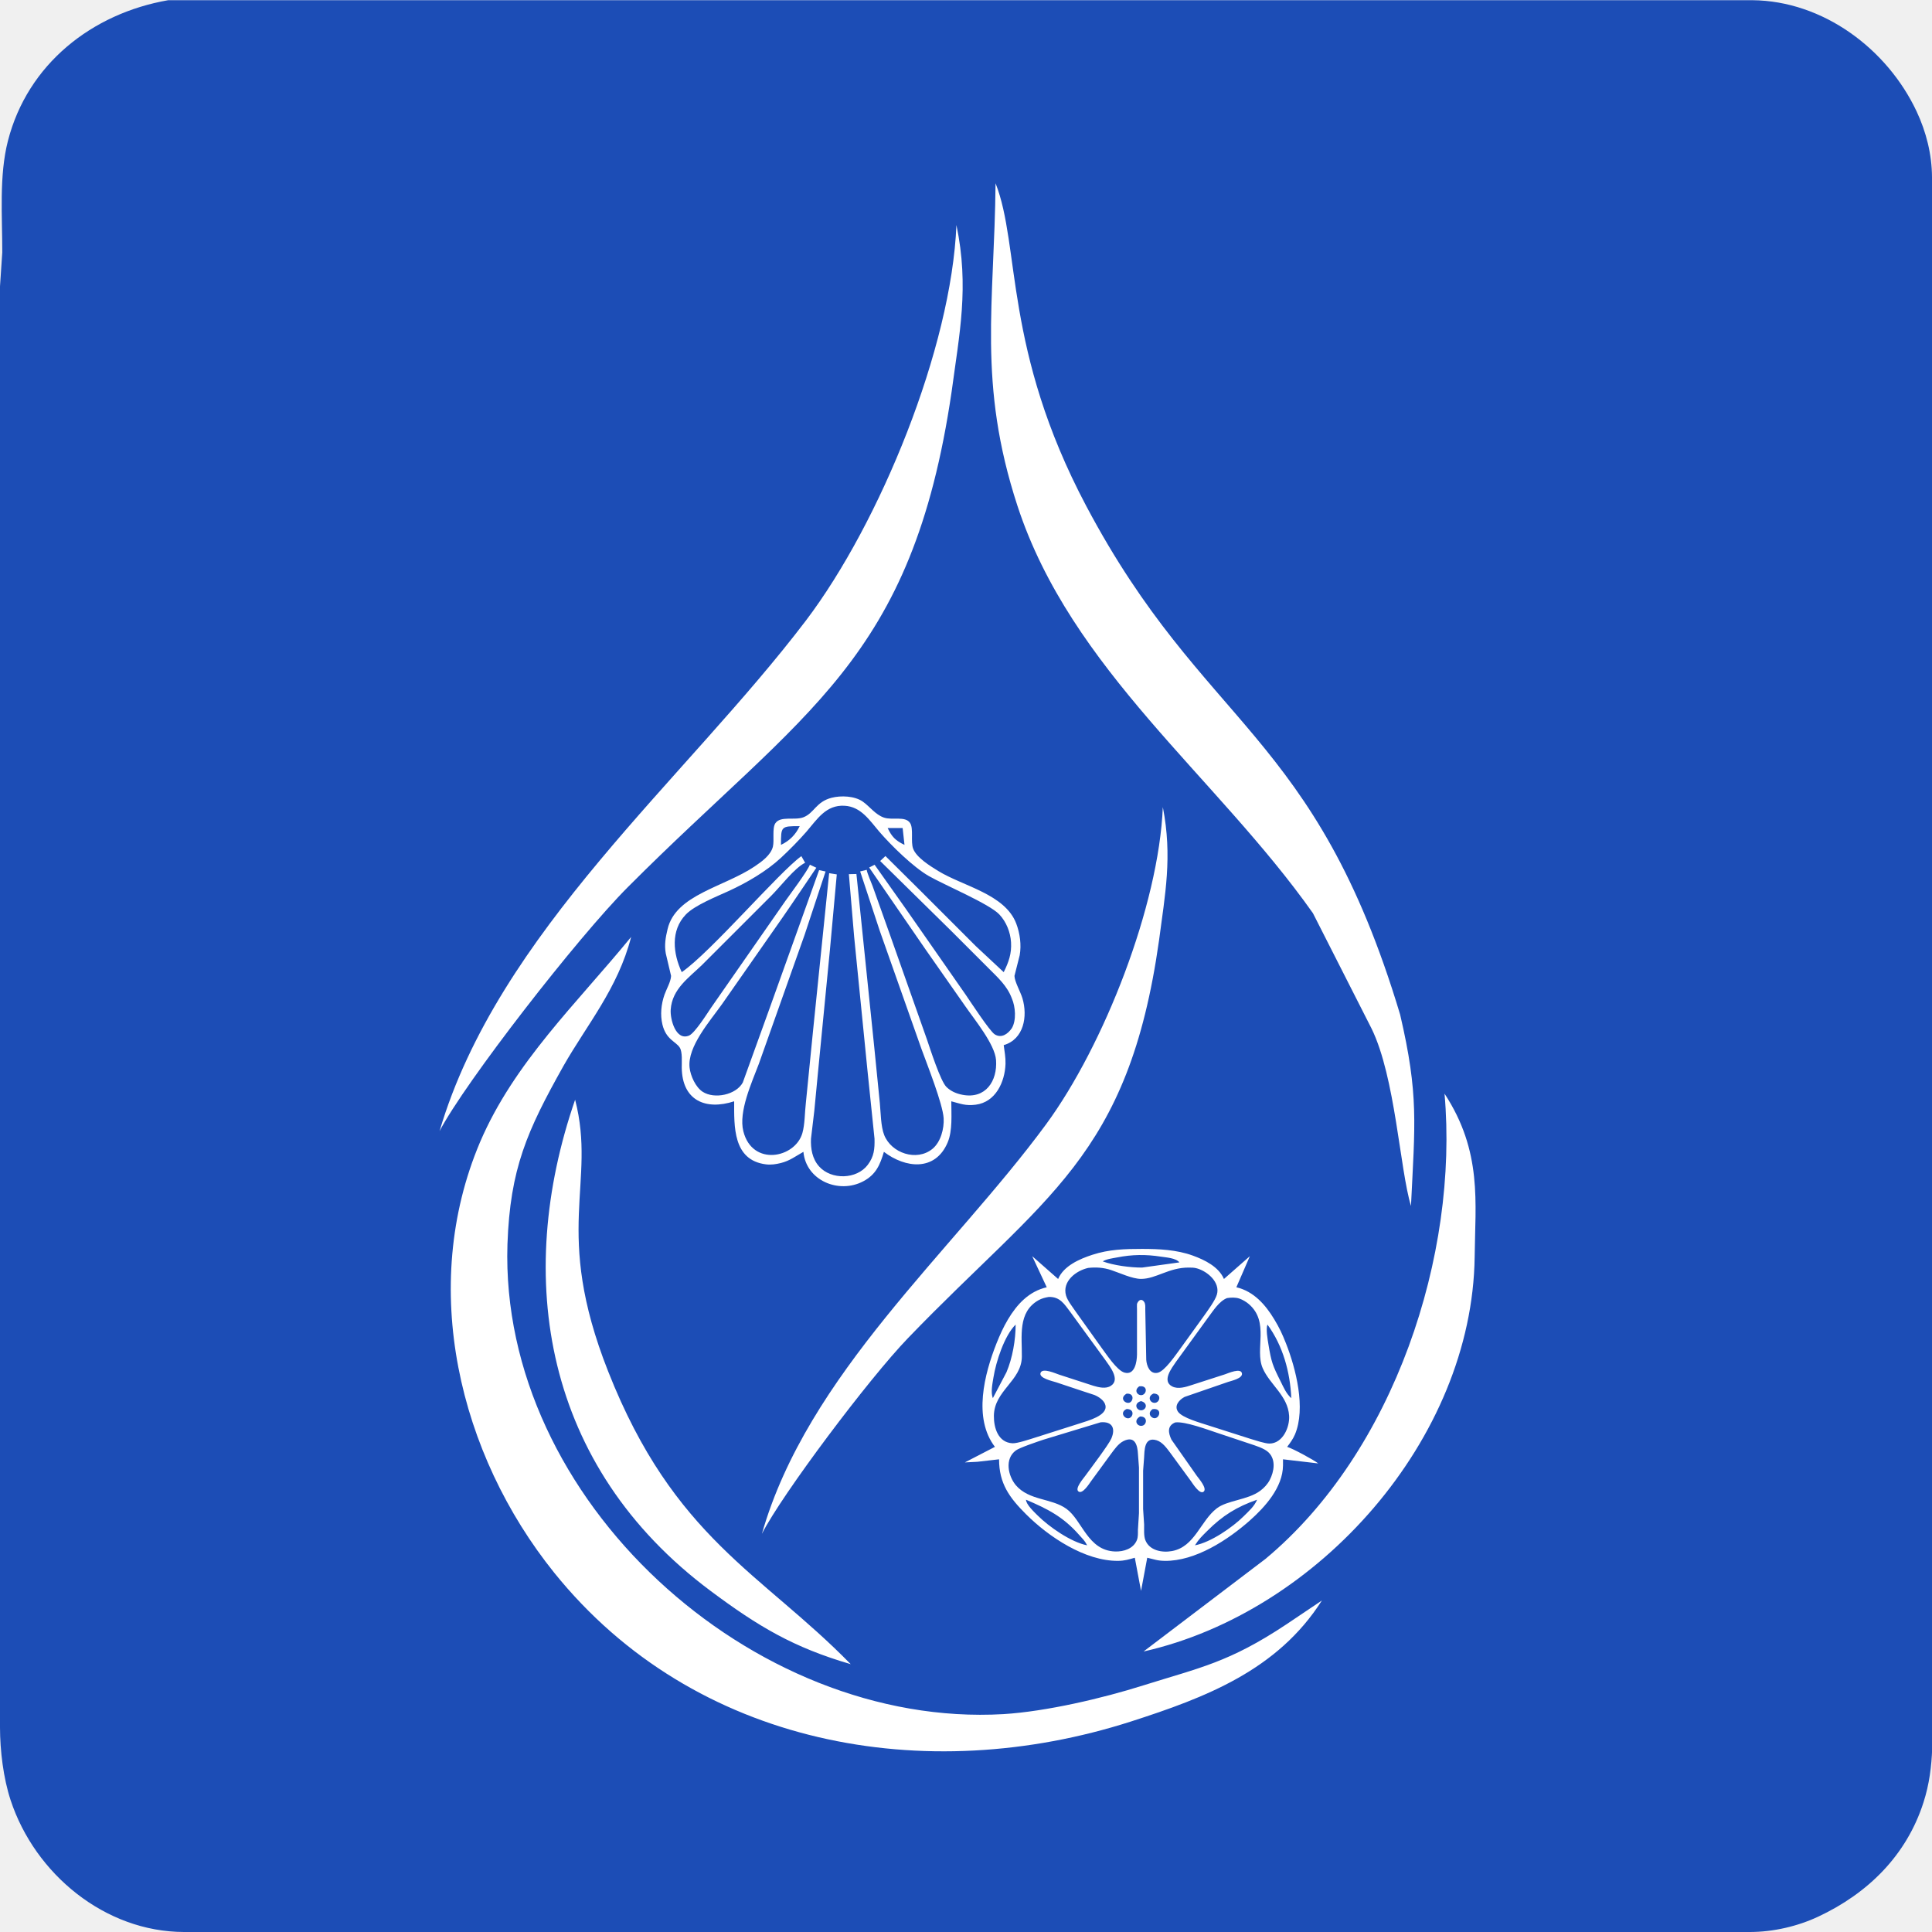
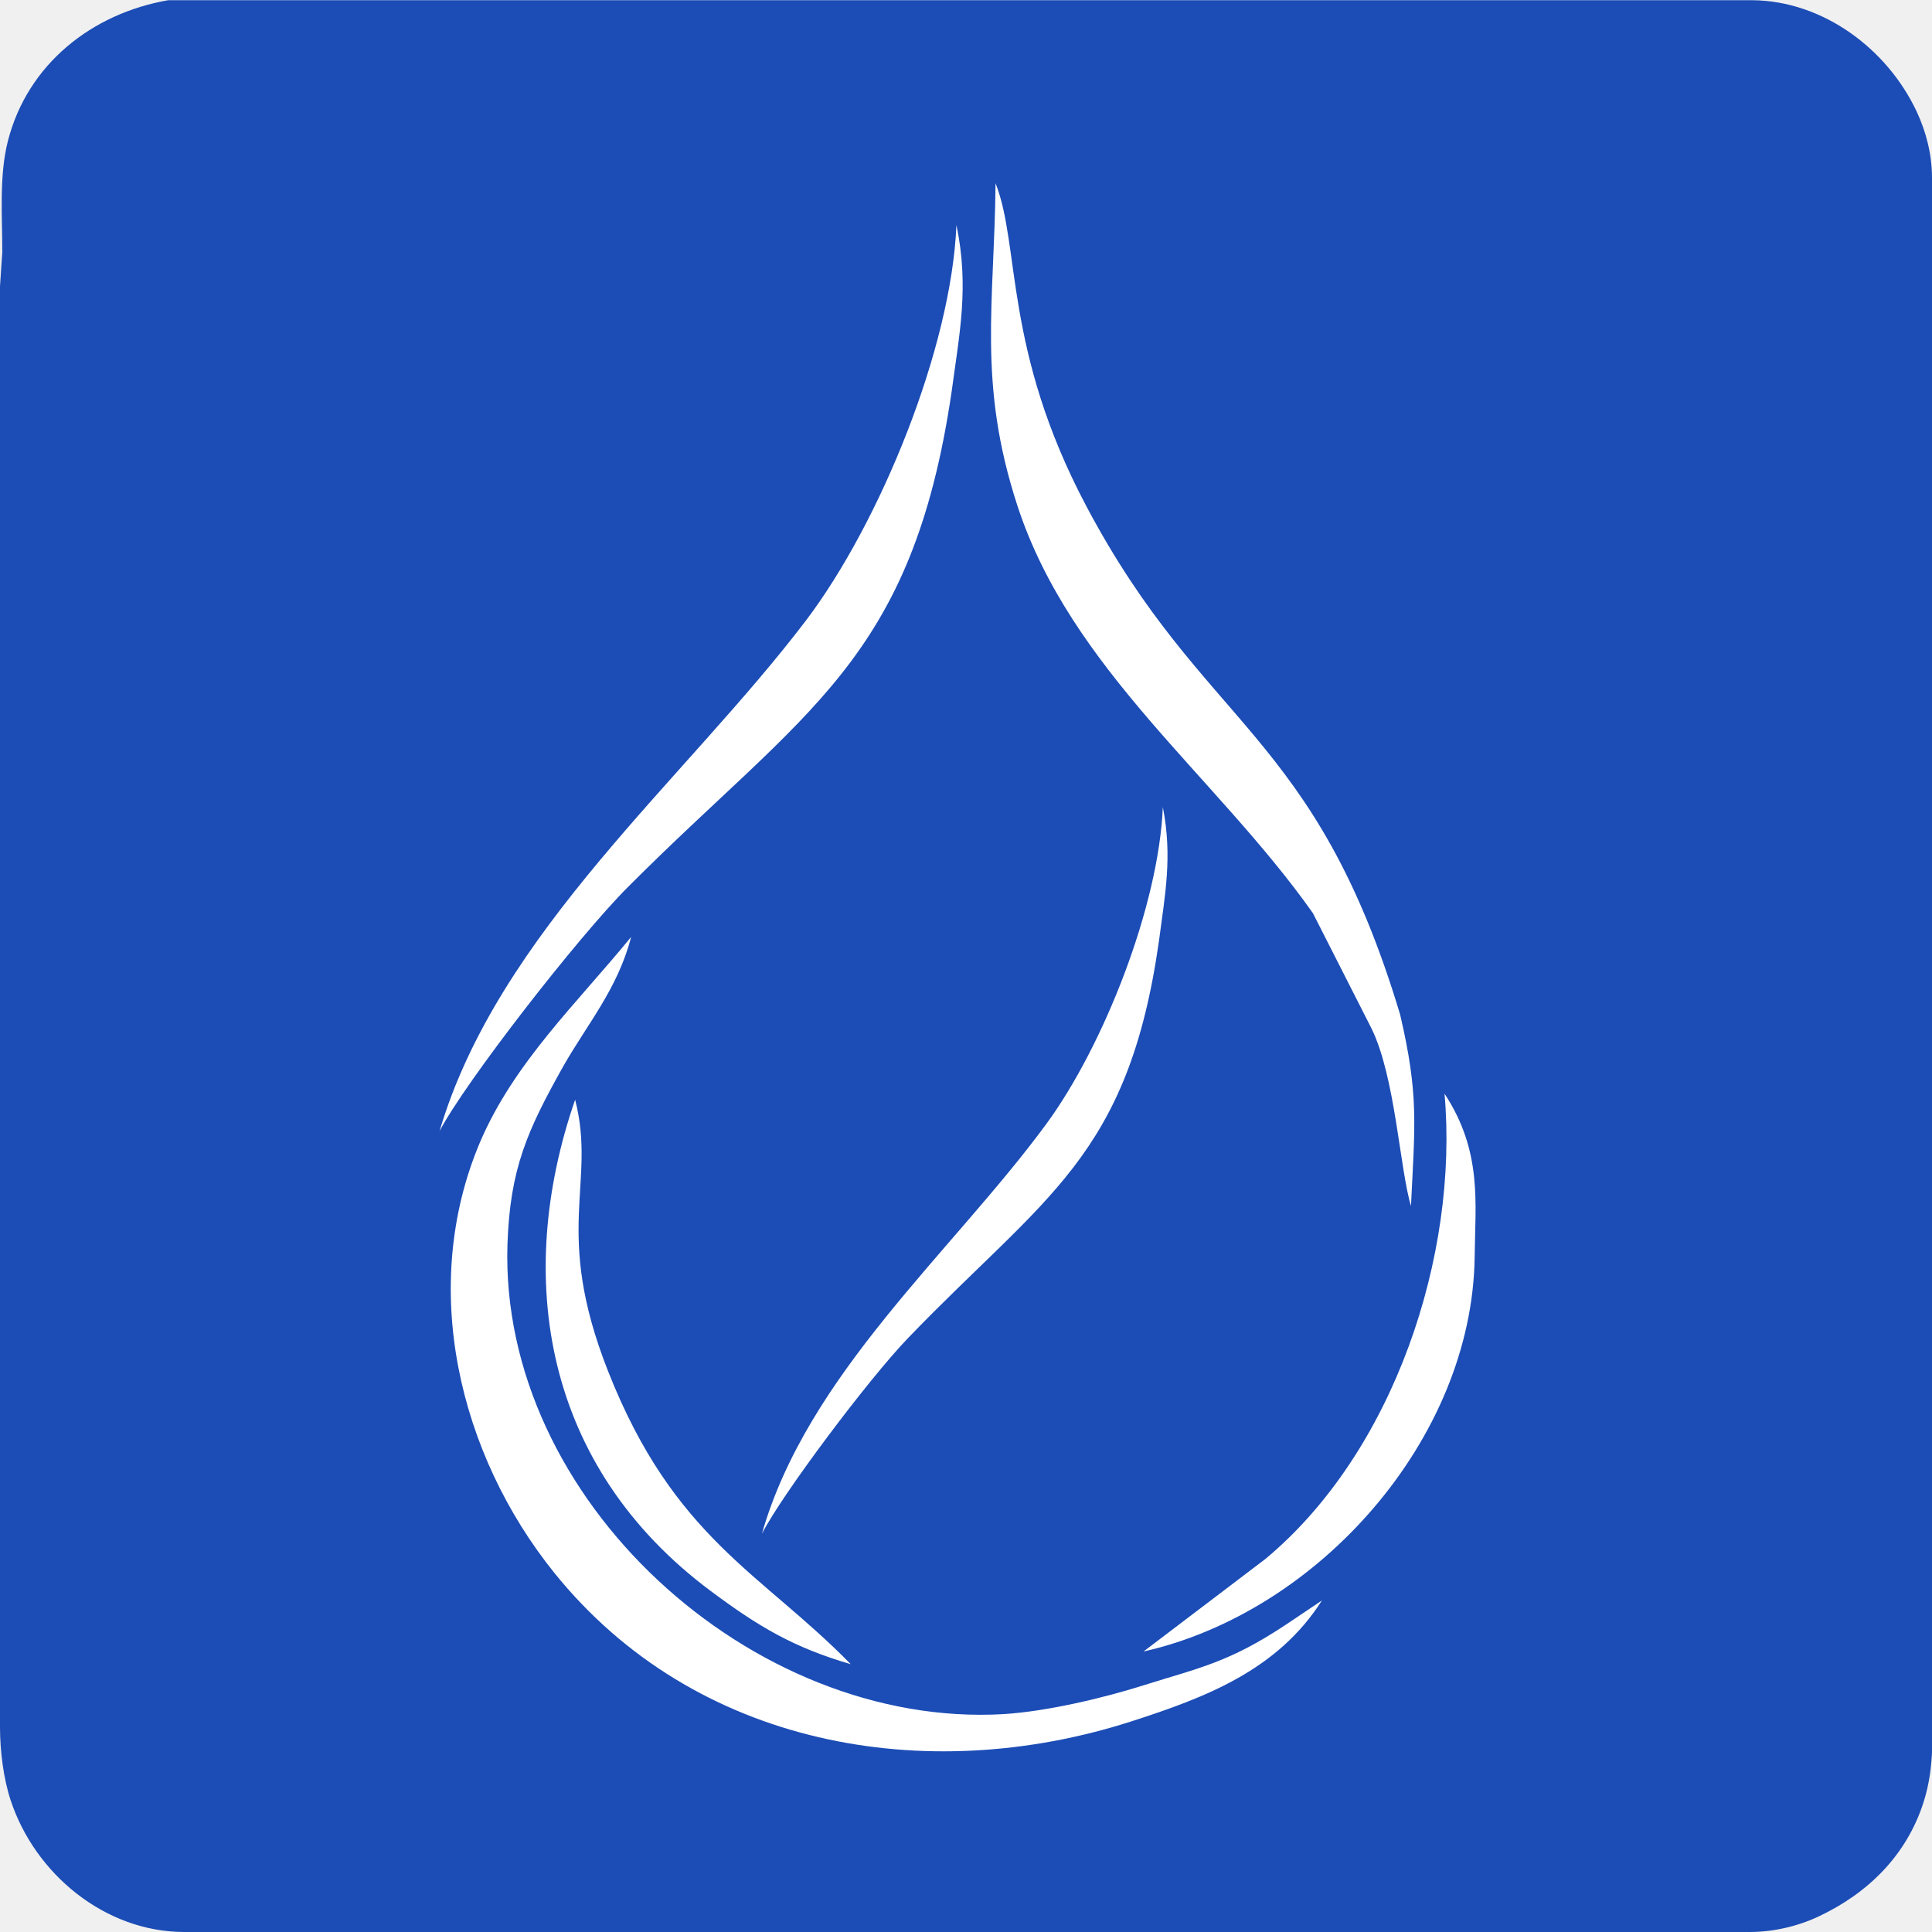
<svg xmlns="http://www.w3.org/2000/svg" width="17.067in" height="17.067in" viewBox="0 0 1536 1536" preserveAspectRatio="xMidYMid meet">
  <style>
      @keyframes fill-action {
        0% {
          transform: translate(0px, 100%);
          // Where the animation rises from
        }
        100% {
          transform: translate(-50%, 10%);
          // How far from top it stops
        }
      }

      @keyframes wave-action {
        0% {
          transform: translate(-50%, 10%);
        }
        100% {
          transform: translate(50%, 10%);
        }
      }

  </style>
  <defs>
    <mask id="heart-mask">
      <path id="heart-shape" fill="white" d="M 1398.68,164.95               C 1475.38,258.47 1517.63,386.24 1517.63,524.72                 1517.63,667.28 1470.39,797.76 1368.93,935.36                 1278.17,1058.48 1147.73,1183.43 996.70,1328.11                 945.10,1377.55 886.60,1433.59 825.89,1493.27                 809.88,1509.04 789.29,1517.73 767.95,1517.73                 746.61,1517.73 726.03,1509.04 709.99,1493.25                 649.29,1433.58 590.82,1377.56 539.24,1328.15                 388.19,1183.44 257.75,1058.48 166.99,935.38                 65.54,797.76 18.28,667.28 18.28,524.73                 18.28,386.24 60.52,258.47 137.21,164.95                 214.83,70.32 321.34,18.20 437.12,18.20                 523.67,18.20 602.93,48.96 672.70,109.61                 707.92,140.23 739.84,177.70 767.95,221.41                 796.08,177.69 827.99,140.23 863.20,109.61                 932.98,48.96 1012.24,18.20 1098.79,18.20                 1214.57,18.20 1321.07,70.32 1398.68,164.95                 1398.68,164.95 1398.68,164.95 1398.68,164.95 Z               M 1398.68,164.95" />
    </mask>
  </defs>
  <g>
    <path id="wg-border" fill="rgba(28,77,182)" d="M 133.72,0.16             C 73.06,10.70 21.92,51.01 6.29,112.04               -0.81,139.74 1.84,171.89 1.81,200.58               1.81,200.58 0.00,227.69 0.00,227.69               0.00,227.69 0.00,636.08 0.00,636.08               0.00,636.08 0.00,1373.36 0.00,1373.36               0.04,1391.85 2.66,1413.63 8.44,1431.19               27.76,1489.83 83.40,1535.91 146.37,1536.00               146.37,1536.00 321.66,1536.00 321.66,1536.00               321.66,1536.00 1391.44,1536.00 1391.44,1536.00               1409.76,1535.96 1429.04,1531.54 1445.65,1523.75               1485.04,1505.26 1515.71,1475.14 1529.22,1433.00               1538.66,1403.65 1536.00,1376.62 1536.00,1346.26               1536.00,1346.26 1536.00,1216.15 1536.00,1216.15               1536.00,1216.15 1536.00,140.95 1536.00,140.95               1535.96,122.97 1531.41,104.83 1523.75,88.55               1500.40,38.89 1449.39,0.67 1393.24,0.16               1393.24,0.16 1225.19,0.16 1225.19,0.16               1225.19,0.16 495.13,0.16 495.13,0.16               495.13,0.16 256.60,0.16 256.60,0.16               256.60,0.16 133.72,0.16 133.72,0.16 Z" />
  </g>
  <g id="wg-content">
    <path id="wg-heart" fill="none" d="M 1398.68,164.95             C 1475.38,258.47 1517.63,386.24 1517.63,524.72               1517.63,667.28 1470.39,797.76 1368.93,935.36               1278.17,1058.48 1147.73,1183.43 996.70,1328.11               945.10,1377.55 886.60,1433.59 825.89,1493.27               809.88,1509.04 789.29,1517.73 767.95,1517.73               746.61,1517.73 726.03,1509.04 709.99,1493.25               649.29,1433.58 590.82,1377.56 539.24,1328.15               388.19,1183.44 257.75,1058.48 166.99,935.38               65.54,797.76 18.28,667.28 18.28,524.73               18.28,386.24 60.52,258.47 137.21,164.95               214.83,70.32 321.34,18.20 437.12,18.20               523.67,18.20 602.93,48.96 672.70,109.61               707.92,140.23 739.84,177.70 767.95,221.41               796.08,177.69 827.99,140.23 863.20,109.61               932.98,48.96 1012.24,18.20 1098.79,18.20               1214.57,18.20 1321.07,70.32 1398.68,164.95               1398.68,164.95 1398.68,164.95 1398.68,164.95 Z             M 1398.68,164.95" />
    <g id="wg-drop">
      <path fill="#FFF" d="M 791.49,145.70             C 790.64,241.08 777.00,304.53 808.93,402.23               851.58,532.49 966.92,617.15 1043.81,725.99               1043.81,725.99 1090.45,817.78 1090.45,817.78               1109.37,856.46 1112.93,929.77 1121.77,958.77               1124.91,893.43 1128.06,870.53 1113.15,806.65               1045.29,580.59 957.25,579.13 863.56,402.23               797.80,278.05 811.24,195.49 791.49,145.70 Z             M 760.39,178.90             C 756.40,276.59 699.68,415.46 640.86,493.20               544.63,619.88 396.09,741.11 349.45,899.30               369.62,860.65 459.34,745.10 499.25,705.19               639.81,564.20 725.10,526.18 756.62,311.05               762.71,265.46 770.69,228.27 760.39,178.90 Z             M 501.77,744.89             C 458.70,797.62 408.70,844.69 381.60,908.14               332.86,1023.27 364.79,1156.05 440.63,1250.38               552.20,1388.83 736.03,1420.98 899.07,1368.67               958.52,1349.55 1015.66,1327.90 1050.95,1272.44               1050.95,1272.44 1022.81,1291.34 1022.81,1291.34               977.00,1321.81 953.89,1325.80 909.15,1339.88               876.59,1350.18 831.83,1360.68 797.80,1362.78               597.99,1374.34 396.94,1192.39 403.44,989.24               405.54,929.14 419.00,899.10 447.99,847.42               466.47,814.86 491.27,785.85 501.77,744.89 Z             M 457.24,874.31             C 408.49,1015.49 432.01,1165.72 565.01,1264.87               603.03,1293.24 630.97,1309.83 676.36,1323.07               605.56,1250.59 535.81,1223.07 483.50,1090.29               439.17,978.09 474.46,941.12 457.24,874.31 Z             M 1148.44,869.48             C 1159.79,997.64 1108.52,1154.15 1005.99,1239.46               1005.99,1239.46 909.15,1312.99 909.15,1312.99               1048.44,1281.67 1170.50,1143.87 1172.40,999.32               1172.82,956.24 1178.69,915.69 1148.44,869.48 Z" />
      <path fill="#FFF" d="M 924.49,641.67             C 921.26,720.19 877.47,831.50 831.75,893.74               757.14,995.24 641.98,1092.49 605.74,1219.42               621.48,1188.41 690.93,1095.84 721.99,1063.73               830.89,950.62 897.10,920.28 921.47,747.63               926.21,711.28 932.24,681.15 924.49,641.67 Z" />
-       <path fill="#FFF" d="M 841.24,1016.83             C 841.24,1016.83 820.64,998.71 820.64,998.71               820.64,998.71 832.19,1023.41 832.19,1023.41               818.06,1026.64 808.57,1036.91 801.38,1048.96               797.73,1055.07 794.93,1061.32 792.30,1067.90               782.62,1092.33 773.51,1127.44 790.99,1150.30               790.99,1150.30 767.10,1162.66 767.10,1162.66               767.10,1162.66 776.98,1162.17 776.98,1162.17               776.98,1162.17 794.29,1160.19 794.29,1160.19               794.29,1179.41 802.50,1190.67 815.71,1203.84               833.70,1221.82 862.71,1241.23 889.04,1240.93               894.04,1240.87 897.46,1239.82 902.21,1238.45               902.21,1238.45 907.16,1264.81 907.16,1264.81               907.16,1264.81 912.09,1238.45 912.09,1238.45               917.79,1239.73 919.96,1240.85 926.10,1240.93               950.30,1241.20 976.17,1224.35 993.67,1208.83               1005.86,1198.01 1019.83,1182.49 1020.03,1165.12               1020.03,1165.12 1020.03,1160.19 1020.03,1160.19               1020.03,1160.19 1048.04,1163.47 1048.04,1163.47               1044.48,1160.64 1027.58,1151.53 1023.32,1150.30               1025.70,1147.21 1028.02,1144.01 1029.54,1140.42               1038.30,1119.60 1030.31,1088.07 1022.34,1067.90               1019.38,1060.45 1017.27,1055.85 1013.11,1048.96               1006.08,1037.29 996.77,1026.66 982.95,1023.41               982.95,1023.41 993.67,998.71 993.67,998.71               993.67,998.71 973.07,1016.83 973.07,1016.83               968.93,1007.13 957.80,1001.67 948.34,998.24               935.51,993.58 921.47,992.92 907.97,992.92               894.20,992.92 881.74,993.27 868.44,997.60               858.24,1000.93 845.70,1006.37 841.24,1016.83 Z             M 937.65,1003.64             C 937.65,1003.64 907.97,1007.76 907.97,1007.76               898.56,1007.78 885.49,1006.06 876.68,1002.83               880.06,1000.84 884.37,1000.44 888.21,999.68               900.02,997.35 910.92,997.21 922.81,999.05               927.09,999.72 934.92,1000.12 937.65,1003.64 Z             M 865.15,1008.03             C 871.40,1007.34 877.25,1007.74 883.27,1009.71               890.07,1011.92 900.10,1016.76 907.16,1016.76               919.05,1016.78 929.28,1007.69 945.06,1007.76               947.48,1007.78 949.28,1007.74 951.65,1008.41               960.05,1010.80 970.21,1019.49 967.48,1029.17               966.13,1033.94 959.96,1042.22 956.95,1046.49               956.95,1046.49 937.95,1072.85 937.95,1072.85               934.39,1077.60 925.94,1090.23 920.34,1091.41               914.17,1092.71 911.64,1085.93 911.30,1081.09               911.30,1081.09 910.52,1040.72 910.52,1040.72               910.56,1038.88 910.70,1036.71 909.66,1035.08               907.85,1032.32 905.19,1033.22 903.95,1036.62               903.87,1037.79 903.89,1039.49 903.95,1040.72               903.95,1040.72 903.95,1058.85 903.95,1058.85               903.95,1058.85 903.95,1076.97 903.95,1076.97               903.84,1082.63 902.26,1093.60 893.97,1091.25               887.90,1089.53 879.50,1076.46 875.54,1071.21               875.54,1071.21 855.52,1043.20 855.52,1043.20               853.02,1039.47 848.74,1034.18 847.53,1030.01               844.31,1018.75 855.39,1010.22 865.15,1008.03 Z             M 833.83,1031.11             C 842.74,1030.89 846.16,1036.76 851.03,1043.20               851.03,1043.20 878.66,1081.09 878.66,1081.09               882.15,1086.13 890.93,1096.78 883.22,1101.73               879.17,1104.44 873.50,1102.97 869.27,1101.73               869.27,1101.73 842.07,1092.89 842.07,1092.89               839.14,1091.93 829.21,1087.42 827.38,1091.23               825.25,1095.62 836.92,1098.04 839.60,1098.94               839.60,1098.94 860.20,1105.81 860.20,1105.81               860.20,1105.81 870.08,1109.05 870.08,1109.05               873.53,1110.46 878.07,1113.44 878.86,1117.34               880.58,1125.60 864.46,1129.63 858.55,1131.62               858.55,1131.62 823.12,1142.89 823.12,1142.89               818.96,1144.18 808.84,1147.63 804.99,1147.45               793.50,1146.89 790.06,1135.10 790.17,1125.58               790.41,1105.50 812.18,1097.84 812.40,1078.62               812.60,1062.64 808.97,1043.18 825.59,1033.75               828.23,1032.25 830.89,1031.61 833.83,1031.11 Z             M 975.54,1032.01             C 978.78,1031.52 982.30,1031.36 985.43,1032.44               987.96,1033.33 990.81,1035.03 992.83,1036.76               1009.59,1051.17 997.39,1072.71 1003.86,1087.69               1009.53,1100.84 1023.92,1109.61 1024.89,1125.58               1025.45,1134.67 1019.85,1147.57 1009.31,1147.68               1005.70,1147.70 998.20,1145.13 994.50,1144.05               994.50,1144.05 960.70,1133.26 960.70,1133.26               954.69,1131.25 939.83,1127.28 936.49,1122.26               933.29,1117.45 937.63,1112.80 941.77,1110.60               941.77,1110.60 976.37,1098.67 976.37,1098.67               979.12,1097.75 988.03,1095.87 987.40,1091.92               986.62,1087.20 976.39,1091.79 973.90,1092.62               973.90,1092.62 947.53,1101.13 947.53,1101.13               942.89,1102.67 936.62,1104.69 931.92,1102.25               923.52,1097.90 931.56,1087.69 934.90,1082.74               934.90,1082.74 960.61,1047.32 960.61,1047.32               964.59,1042.00 969.25,1034.49 975.54,1032.01 Z             M 807.47,1053.08             C 807.47,1065.23 804.95,1079.77 800.17,1090.98               800.17,1090.98 789.34,1111.58 789.34,1111.58               787.52,1106.99 789.05,1099.92 789.83,1095.10               791.82,1082.70 798.50,1061.86 807.47,1053.08 Z             M 1007.67,1053.08             C 1020.03,1070.00 1025.67,1090.87 1026.63,1111.58               1022.61,1108.07 1020.54,1103.08 1018.19,1098.38               1011.70,1085.45 1010.78,1083.01 1008.43,1068.73               1007.78,1064.79 1006.30,1056.57 1007.67,1053.08 Z             M 905.70,1102.20             C 912.24,1101.20 911.95,1107.35 908.68,1108.87               905.23,1110.47 900.66,1105.79 905.70,1102.20 Z             M 895.67,1108.00             C 902.05,1107.55 901.05,1114.12 897.98,1115.15               894.62,1116.27 889.62,1111.56 895.67,1108.00 Z             M 917.12,1107.89             C 923.61,1108.09 922.29,1114.56 918.62,1115.24               914.57,1116.02 911.52,1110.31 917.12,1107.89 Z             M 907.16,1113.93             C 913.11,1115.50 911.30,1121.23 907.16,1121.23               903.29,1121.23 901.16,1115.52 907.16,1113.93 Z             M 895.70,1120.21             C 902.39,1120.18 901.00,1127.06 897.24,1127.57               893.84,1128.04 890.01,1122.78 895.70,1120.21 Z             M 916.34,1120.32             C 923.62,1119.26 922.41,1126.54 918.65,1127.44               915.53,1128.18 911.52,1123.65 916.34,1120.32 Z             M 906.37,1126.16             C 912.37,1125.94 911.91,1132.05 908.70,1133.32               904.69,1134.89 900.44,1129.54 906.37,1126.16 Z             M 875.03,1130.77             C 884.37,1129.94 887.01,1135.65 883.53,1143.71               881.43,1148.55 866.86,1167.78 862.80,1173.36               861.30,1175.42 854.31,1183.48 857.41,1185.76               860.68,1188.18 865.98,1179.58 867.51,1177.48               867.51,1177.48 883.16,1156.07 883.16,1156.07               885.87,1152.45 889.04,1147.79 893.16,1145.73               902.32,1141.14 904.38,1149.00 904.72,1156.07               904.72,1156.07 905.52,1166.78 905.52,1166.78               905.52,1166.78 905.52,1203.03 905.52,1203.03               905.52,1203.03 904.69,1216.20 904.69,1216.20               904.67,1218.92 904.88,1221.90 903.85,1224.44               901.09,1231.28 893.37,1233.70 886.56,1233.48               864.71,1232.74 860.47,1208.71 847.84,1199.56               836.05,1191.01 818.20,1193.15 807.61,1180.77               801.41,1173.31 798.56,1159.86 807.61,1153.17               810.36,1151.02 825.41,1145.96 829.71,1144.54               829.71,1144.54 875.03,1130.77 875.03,1130.77 Z             M 934.36,1130.88             C 942.02,1129.88 960.18,1136.68 968.13,1139.31               968.13,1139.31 993.67,1147.83 993.67,1147.83               998.15,1149.33 1005.01,1151.39 1008.41,1154.58               1014.54,1160.38 1013.02,1169.87 1009.46,1176.67               1007.69,1180.06 1004.98,1182.94 1001.91,1185.23               991.95,1192.62 975.70,1192.71 967.30,1199.24               954.33,1209.30 949.90,1229.72 931.88,1233.12               923.99,1234.62 913.83,1232.78 910.58,1224.44               909.24,1221.07 909.67,1215.81 909.62,1212.08               909.62,1212.08 908.81,1199.72 908.81,1199.72               908.81,1199.72 908.81,1169.24 908.81,1169.24               908.81,1169.24 909.56,1159.35 909.56,1159.35               909.96,1153.37 909.47,1141.99 919.52,1145.06               924.27,1146.52 927.67,1151.44 930.53,1155.23               930.53,1155.23 946.81,1177.48 946.81,1177.48               948.29,1179.52 953.78,1188.45 956.91,1185.94               960.02,1183.44 953.12,1175.55 951.52,1173.36               951.52,1173.36 931.32,1144.54 931.32,1144.54               928.76,1139.10 927.83,1133.51 934.36,1130.88 Z             M 815.71,1192.32             C 832.91,1199.62 845.34,1205.94 857.96,1220.32               860.97,1223.76 862.08,1224.39 864.32,1228.57               851.63,1226.20 833.76,1213.71 824.78,1204.68               822.09,1201.97 815.76,1196.09 815.71,1192.32 Z             M 999.43,1192.32             C 997.12,1197.75 992.83,1201.39 988.73,1205.49               979.90,1214.31 962.40,1226.32 950.01,1228.57               953.28,1223.41 955.64,1221.28 959.89,1217.04               971.96,1204.95 983.31,1197.94 999.43,1192.32 Z" />
-       <path fill="#FFF" d="M 583.68,875.57             C 583.68,895.33 582.51,922.41 608.98,925.70               612.97,926.21 617.00,925.59 620.89,924.62               627.90,922.86 632.54,919.21 638.74,915.75               640.82,938.50 666.88,949.50 686.36,939.15               696.49,933.78 699.68,925.97 702.73,915.75               719.77,928.76 743.53,931.56 753.40,908.32               757.41,898.87 756.31,885.86 756.31,875.57               763.77,877.51 767.57,879.28 775.66,878.28               791.53,876.30 798.92,860.25 799.41,845.81               799.57,840.55 798.65,836.09 797.98,830.92               814.04,826.21 817.13,808.06 812.89,793.73               811.33,788.46 806.62,780.47 806.54,775.86               806.54,775.86 810.68,759.49 810.68,759.49               812.16,751.25 810.90,742.00 807.92,734.19               798.95,710.77 765.54,704.55 745.88,692.43               739.52,688.51 728.57,681.79 725.95,674.67               723.89,669.10 726.46,658.69 723.53,654.30               719.68,648.52 709.52,652.33 702.73,650.00               695.92,647.65 691.42,641.13 685.94,637.30               679.45,632.74 668.54,632.33 661.06,634.28               648.68,637.51 647.36,646.44 638.74,649.76               631.73,652.46 620.58,648.46 616.46,654.48               613.73,658.44 615.72,668.14 614.47,673.18               612.77,679.92 605.55,685.07 600.05,688.78               575.51,705.35 537.24,711.22 530.75,738.65               529.16,745.30 528.09,751.19 529.31,758.01               529.31,758.01 533.53,775.86 533.53,775.86               533.35,780.45 529.92,786.22 528.31,790.75               525.67,798.23 524.77,806.78 526.65,814.55               529.61,826.73 537.42,827.96 540.49,832.96               542.64,836.49 541.97,844.53 542.01,848.79               542.33,874.91 560.93,882.95 583.68,875.57 Z             M 797.98,772.90             C 797.98,772.90 775.66,752.06 775.66,752.06               775.66,752.06 731.01,707.41 731.01,707.41               731.01,707.41 703.94,680.57 703.94,680.57               703.94,680.57 699.77,684.53 699.77,684.53               699.77,684.53 756.31,740.15 756.31,740.15               756.31,740.15 786.07,769.92 786.07,769.92               793.37,777.22 800.80,783.90 804.43,793.73               807.36,800.42 808.15,811.17 804.43,817.48               801.20,822.12 796.14,825.70 790.81,822.32               786.85,819.81 771.42,796.21 767.69,790.75               767.69,790.75 719.97,722.30 719.97,722.30               715.96,716.64 695.34,687.51 695.34,687.51               695.34,687.51 691.02,689.70 691.02,689.70               691.02,689.70 735.98,755.03 735.98,755.03               735.98,755.03 767.22,799.68 767.22,799.68               774.63,810.45 791.00,830.22 791.89,842.83               793.06,859.56 783.50,873.91 765.24,870.41               760.37,869.48 756.00,867.64 752.42,864.14               747.72,859.53 739.57,834.10 736.97,826.46               736.97,826.46 708.06,744.62 708.06,744.62               708.06,744.62 693.73,704.43 693.73,704.43               692.88,702.08 689.25,693.78 689.07,691.54               689.07,691.54 683.85,692.81 683.85,692.81               683.85,692.81 699.48,740.15 699.48,740.15               699.48,740.15 732.58,833.90 732.58,833.90               737.12,846.34 749.51,877.56 750.22,888.96               750.72,897.26 747.92,908.03 741.27,913.43               728.75,923.59 708.64,916.81 702.95,902.35               700.25,895.51 700.22,884.45 699.51,877.06               699.51,877.06 695.05,832.42 695.05,832.42               695.05,832.42 680.88,694.85 680.88,694.85               680.88,694.85 674.88,694.99 674.88,694.99               674.88,694.99 679.06,744.62 679.06,744.62               679.06,744.62 689.59,850.28 689.59,850.28               689.59,850.28 695.27,905.34 695.27,905.34               695.45,913.41 694.96,919.40 689.88,926.10               681.10,937.72 660.95,938.21 651.23,927.38               645.75,921.27 644.45,913.23 644.76,905.34               644.76,905.34 647.41,883.02 647.41,883.02               647.41,883.02 650.40,851.76 650.40,851.76               650.40,851.76 659.83,755.03 659.83,755.03               659.83,755.03 665.27,695.18 665.27,695.18               665.27,695.18 659.20,694.20 659.20,694.20               659.20,694.20 646.44,819.03 646.44,819.03               646.44,819.03 640.66,877.06 640.66,877.06               639.79,884.34 639.95,893.75 637.91,900.87               632.18,920.79 598.08,927.60 590.98,899.39               587.06,883.85 597.63,860.81 603.30,845.81               603.30,845.81 639.72,743.13 639.72,743.13               639.72,743.13 656.36,692.86 656.36,692.86               656.36,692.86 651.21,691.78 651.21,691.78               651.21,691.78 612.03,801.16 612.03,801.16               612.03,801.16 590.55,860.63 590.55,860.63               585.20,870.48 567.96,874.04 558.65,868.00               553.00,864.33 548.98,855.34 548.24,848.79               546.36,832.11 564.71,811.50 574.12,798.20               574.12,798.20 621.95,729.73 621.95,729.73               628.53,720.33 649.02,689.88 649.02,689.88               649.02,689.88 643.86,687.46 643.86,687.46               642.14,692.43 627.14,712.29 624.37,716.34               624.37,716.34 565.34,801.16 565.34,801.16               562.12,805.91 552.40,821.36 547.83,823.30               537.29,827.76 532.68,810.30 533.23,802.66               534.38,786.14 547.70,777.34 558.38,766.92               558.38,766.92 613.44,711.87 613.44,711.87               620.60,704.72 631.84,689.88 640.10,685.94               640.10,685.94 637.11,680.66 637.11,680.66               619.48,693.30 565.34,756.71 542.01,772.90               535.14,758.24 532.94,739.85 545.30,727.03               552.36,719.70 569.64,712.83 579.22,708.44               593.67,701.81 609.20,692.81 620.89,681.98               627.39,675.95 635.29,667.96 641.09,661.28               649.76,651.26 656.63,639.77 671.48,640.60               684.59,641.34 691.33,652.22 699.13,661.28               708.57,672.23 726.11,689.43 738.45,696.49               751.07,703.72 786.52,718.54 794.51,727.03               800.04,732.91 803.29,741.06 803.80,749.08               804.36,758.17 801.94,764.93 797.98,772.90 Z             M 635.76,656.81             C 632.54,663.62 627.68,668.49 620.89,671.70               620.91,656.85 620.92,656.83 635.76,656.81 Z             M 717.62,658.29             C 717.62,658.29 719.10,671.70 719.10,671.70               712.05,668.36 709.04,665.34 705.71,658.29               705.71,658.29 717.62,658.29 717.62,658.29 Z" />
+     
+           d="M 583.68,875.57
+             C 583.68,895.33 582.51,922.41 608.98,925.70
+               612.97,926.21 617.00,925.59 620.89,924.62
+               627.90,922.86 632.54,919.21 638.74,915.75
+               640.82,938.50 666.88,949.50 686.36,939.15
+               696.49,933.78 699.68,925.97 702.73,915.75
+               719.77,928.76 743.53,931.56 753.40,908.32
+               757.41,898.87 756.31,885.86 756.31,875.57
+               763.77,877.51 767.57,879.28 775.66,878.28
+               791.53,876.30 798.92,860.25 799.41,845.81
+               799.57,840.55 798.65,836.09 797.98,830.92
+               814.04,826.21 817.13,808.06 812.89,793.73
+               811.33,788.46 806.62,780.47 806.54,775.86
+               806.54,775.86 810.68,759.49 810.68,759.49
+               812.16,751.25 810.90,742.00 807.92,734.19
+               798.95,710.77 765.54,704.55 745.88,692.43
+               739.52,688.51 728.57,681.79 725.95,674.67
+               723.89,669.10 726.46,658.69 723.53,654.30
+               719.68,648.52 709.52,652.33 702.73,650.00
+               695.92,647.65 691.42,641.13 685.94,637.30
+               679.45,632.74 668.54,632.33 661.06,634.28
+               648.68,637.51 647.36,646.44 638.74,649.76
+               631.73,652.46 620.58,648.46 616.46,654.48
+               613.73,658.44 615.72,668.14 614.47,673.18
+               612.77,679.92 605.55,685.07 600.05,688.78
+               575.51,705.35 537.24,711.22 530.75,738.65
+               529.16,745.30 528.09,751.19 529.31,758.01
+               529.31,758.01 533.53,775.86 533.53,775.86
+               533.35,780.45 529.92,786.22 528.31,790.75
+               525.67,798.23 524.77,806.78 526.65,814.55
+               529.61,826.73 537.42,827.96 540.49,832.96
+               542.64,836.49 541.97,844.53 542.01,848.79
+               542.33,874.91 560.93,882.95 583.68,875.57 Z
+             M 797.98,772.90
+             C 797.98,772.90 775.66,752.06 775.66,752.06
+               775.66,752.06 731.01,707.41 731.01,707.41
+               731.01,707.41 703.94,680.57 703.94,680.57
+               703.94,680.57 699.77,684.53 699.77,684.53
+               699.77,684.53 756.31,740.15 756.31,740.15
+               756.31,740.15 786.07,769.92 786.07,769.92
+               793.37,777.22 800.80,783.90 804.43,793.73
+               807.36,800.42 808.15,811.17 804.43,817.48
+               801.20,822.12 796.14,825.70 790.81,822.32
+               786.85,819.81 771.42,796.21 767.69,790.75
+               767.69,790.75 719.97,722.30 719.97,722.30
+               715.96,716.64 695.34,687.51 695.34,687.51
+               695.34,687.51 691.02,689.70 691.02,689.70
+               691.02,689.70 735.98,755.03 735.98,755.03
+               735.98,755.03 767.22,799.68 767.22,799.68
+               774.63,810.45 791.00,830.22 791.89,842.83
+               793.06,859.56 783.50,873.91 765.24,870.41
+               760.37,869.48 756.00,867.64 752.42,864.14
+               747.72,859.53 739.57,834.10 736.97,826.46
+               736.97,826.46 708.06,744.62 708.06,744.62
+               708.06,744.62 693.73,704.43 693.73,704.43
+               692.88,702.08 689.25,693.78 689.07,691.54
+               689.07,691.54 683.85,692.81 683.85,692.81
+               683.85,692.81 699.48,740.15 699.48,740.15
+               699.48,740.15 732.58,833.90 732.58,833.90
+               737.12,846.34 749.51,877.56 750.22,888.96
+               750.72,897.26 747.92,908.03 741.27,913.43
+               728.75,923.59 708.64,916.81 702.95,902.35
+               700.25,895.51 700.22,884.45 699.51,877.06
+               699.51,877.06 695.05,832.42 695.05,832.42
+               695.05,832.42 680.88,694.85 680.88,694.85
+               680.88,694.85 674.88,694.99 674.88,694.99
+               674.88,694.99 679.06,744.62 679.06,744.62
+               679.06,744.62 689.59,850.28 689.59,850.28
+               689.59,850.28 695.27,905.34 695.27,905.34
+               695.45,913.41 694.96,919.40 689.88,926.10
+               681.10,937.72 660.95,938.21 651.23,927.38
+               645.75,921.27 644.45,913.23 644.76,905.34
+               644.76,905.34 647.41,883.02 647.41,883.02
+               647.41,883.02 650.40,851.76 650.40,851.76
+               650.40,851.76 659.83,755.03 659.83,755.03
+               659.83,755.03 665.27,695.18 665.27,695.18
+               665.27,695.18 659.20,694.20 659.20,694.20
+               659.20,694.20 646.44,819.03 646.44,819.03
+               646.44,819.03 640.66,877.06 640.66,877.06
+               639.79,884.34 639.95,893.75 637.91,900.87
+               632.18,920.79 598.08,927.60 590.98,899.39
+               587.06,883.85 597.63,860.81 603.30,845.81
+               603.30,845.81 639.72,743.13 639.72,743.13
+               639.72,743.13 656.36,692.86 656.36,692.86
+               656.36,692.86 651.21,691.78 651.21,691.78
+               651.21,691.78 612.03,801.16 612.03,801.16
+               612.03,801.16 590.55,860.63 590.55,860.63
+               585.20,870.48 567.96,874.04 558.65,868.00
+               553.00,864.33 548.98,855.34 548.24,848.79
+               546.36,832.11 564.71,811.50 574.12,798.20
+               574.12,798.20 621.95,729.73 621.95,729.73
+               628.53,720.33 649.02,689.88 649.02,689.88
+               649.02,689.88 643.86,687.46 643.86,687.46
+               642.14,692.43 627.14,712.29 624.37,716.34
+               624.37,716.34 565.34,801.16 565.34,801.16
+               562.12,805.91 552.40,821.36 547.83,823.30
+               537.29,827.76 532.68,810.30 533.23,802.66
+               534.38,786.14 547.70,777.34 558.38,766.92
+               558.38,766.92 613.44,711.87 613.44,711.87
+               620.60,704.72 631.84,689.88 640.10,685.94
+               640.10,685.94 637.11,680.66 637.11,680.66
+               619.48,693.30 565.34,756.71 542.01,772.90
+               535.14,758.24 532.94,739.85 545.30,727.03
+               552.36,719.70 569.64,712.83 579.22,708.44
+               593.67,701.81 609.20,692.81 620.89,681.98
+               627.39,675.95 635.29,667.96 641.09,661.28
+               649.76,651.26 656.63,639.77 671.48,640.60
+               684.59,641.34 691.33,652.22 699.13,661.28
+               708.57,672.23 726.11,689.43 738.45,696.49
+               751.07,703.72 786.52,718.54 794.51,727.03
+               800.04,732.91 803.29,741.06 803.80,749.08
+               804.36,758.17 801.94,764.93 797.98,772.90 Z
+             M 635.76,656.81
+             C 632.54,663.62 627.68,668.49 620.89,671.70
+               620.91,656.85 620.92,656.83 635.76,656.81 Z
+             M 717.62,658.29
+             C 717.62,658.29 719.10,671.70 719.10,671.70
+               712.05,668.36 709.04,665.34 705.71,658.29
+               705.71,658.29 717.62,658.29 717.62,658.29 Z" /&gt;
    </g>
  </g>
</svg>
